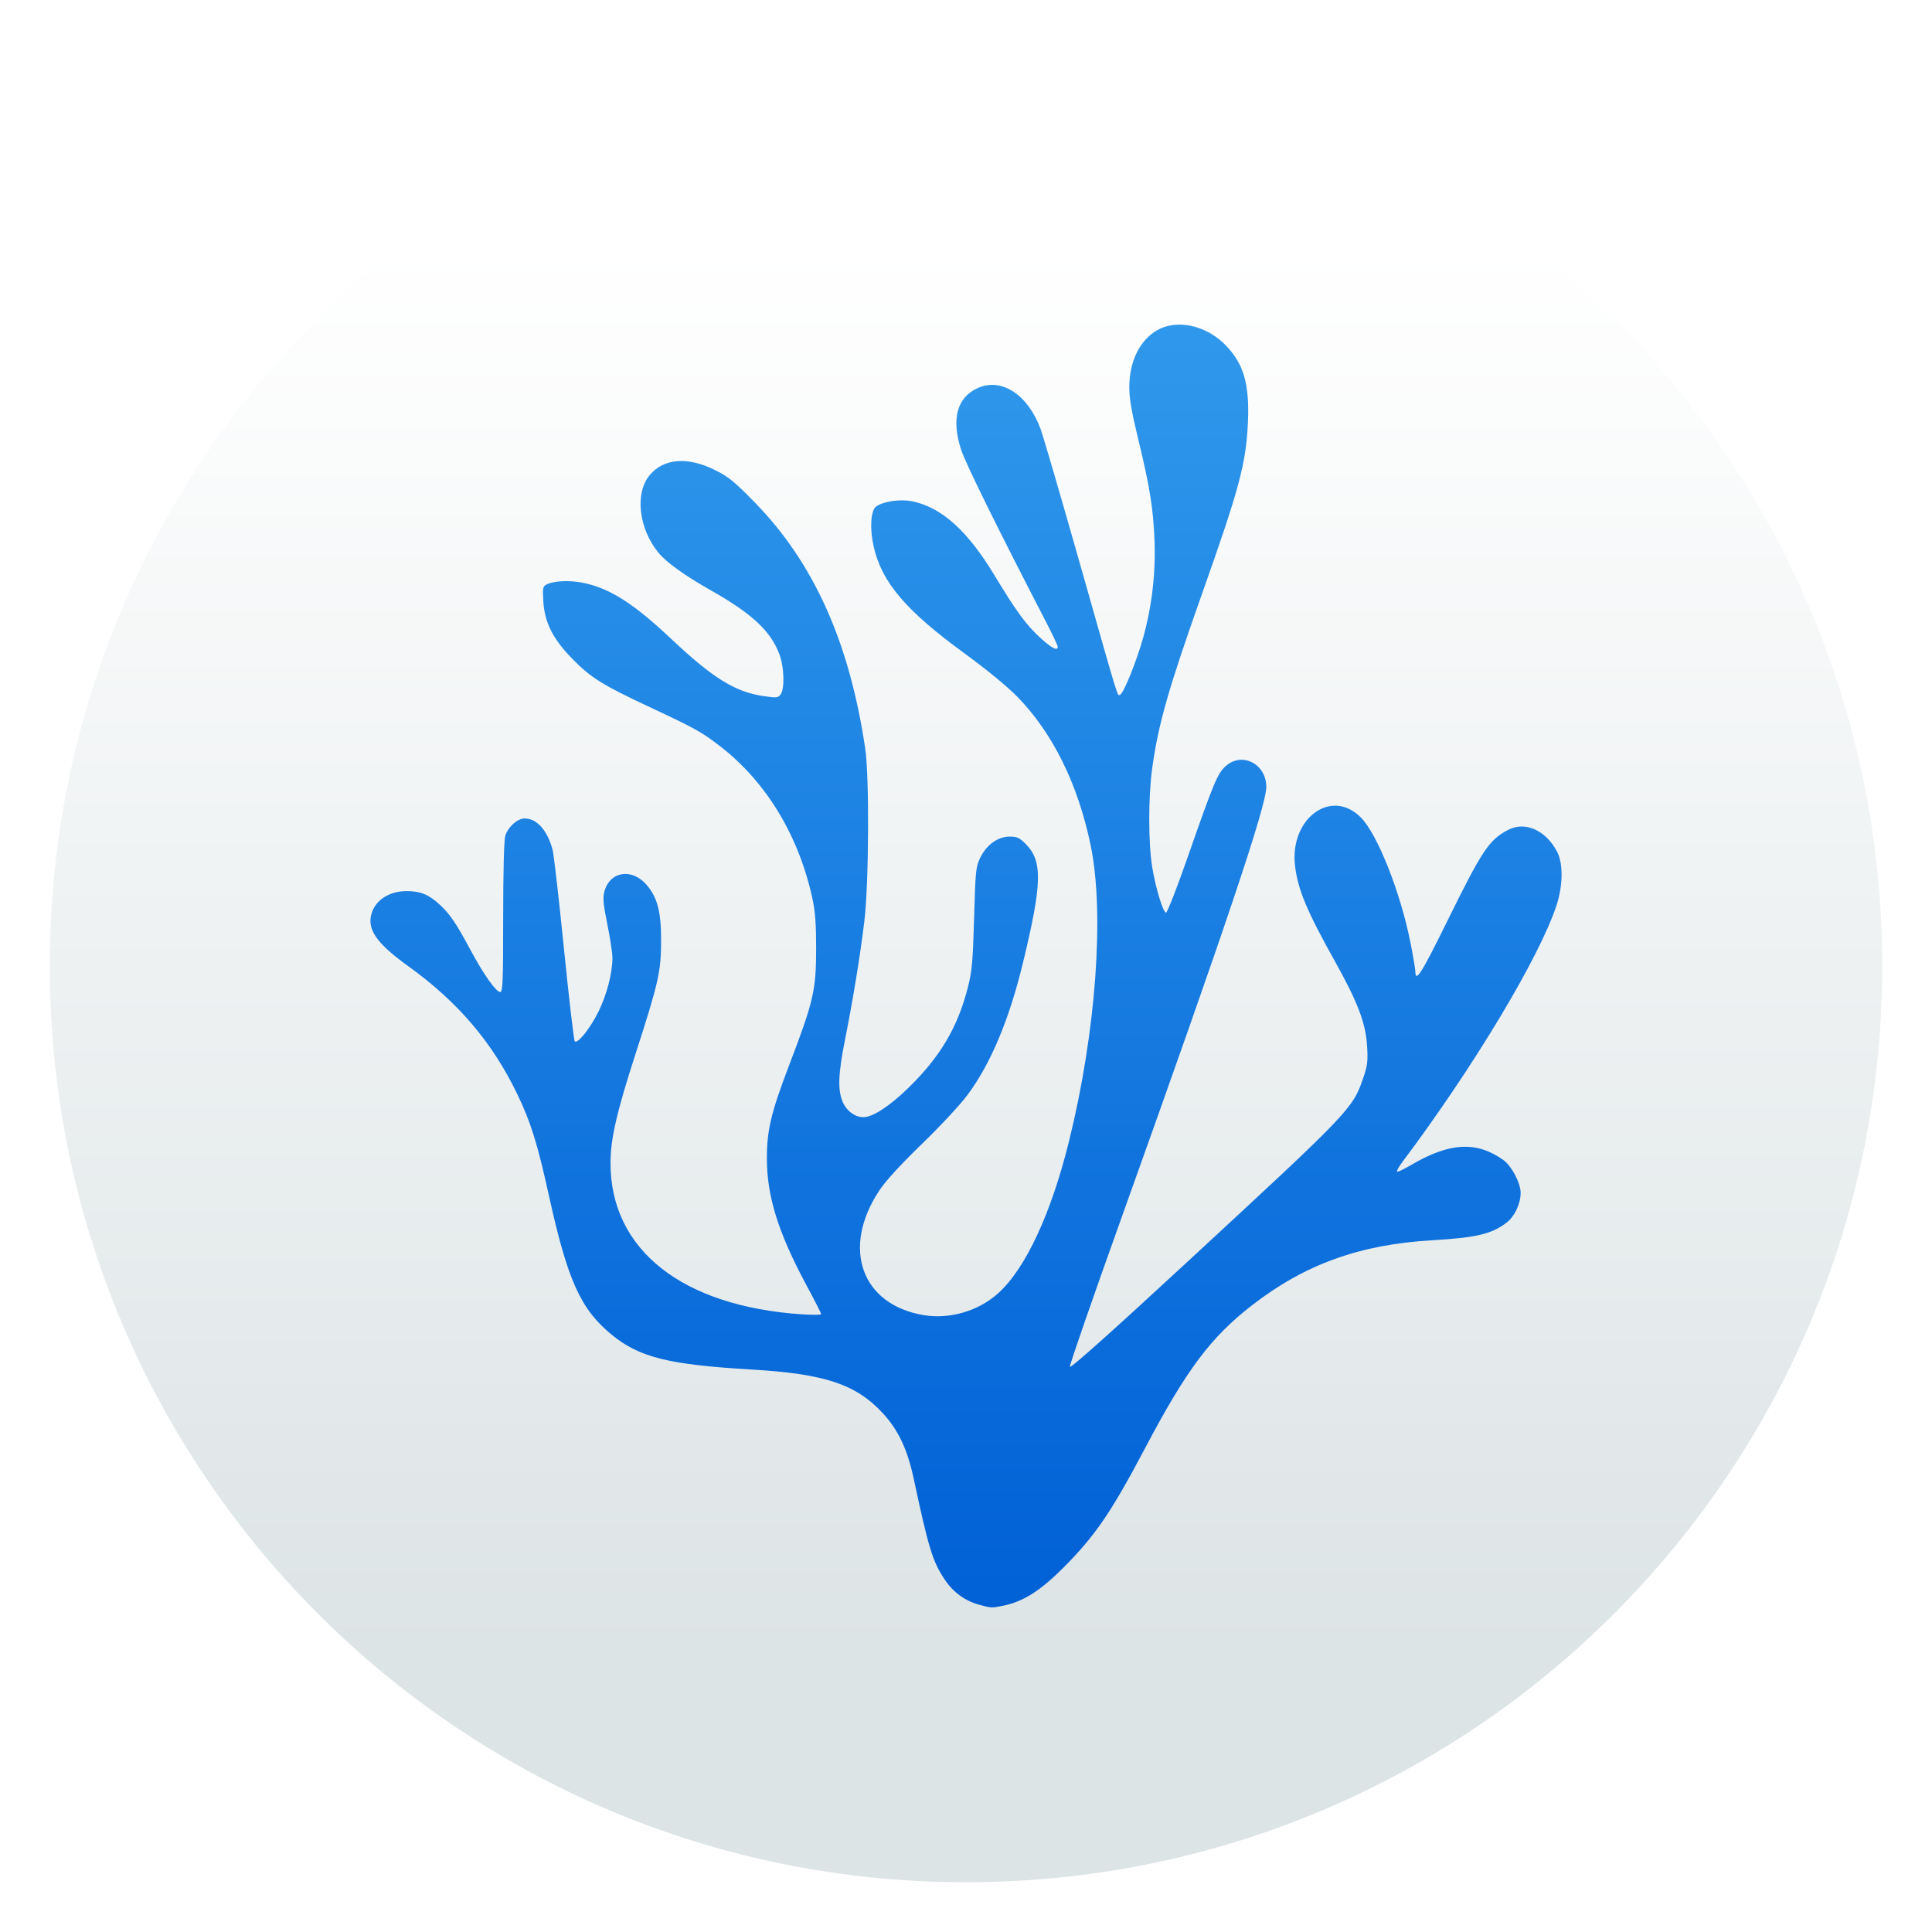
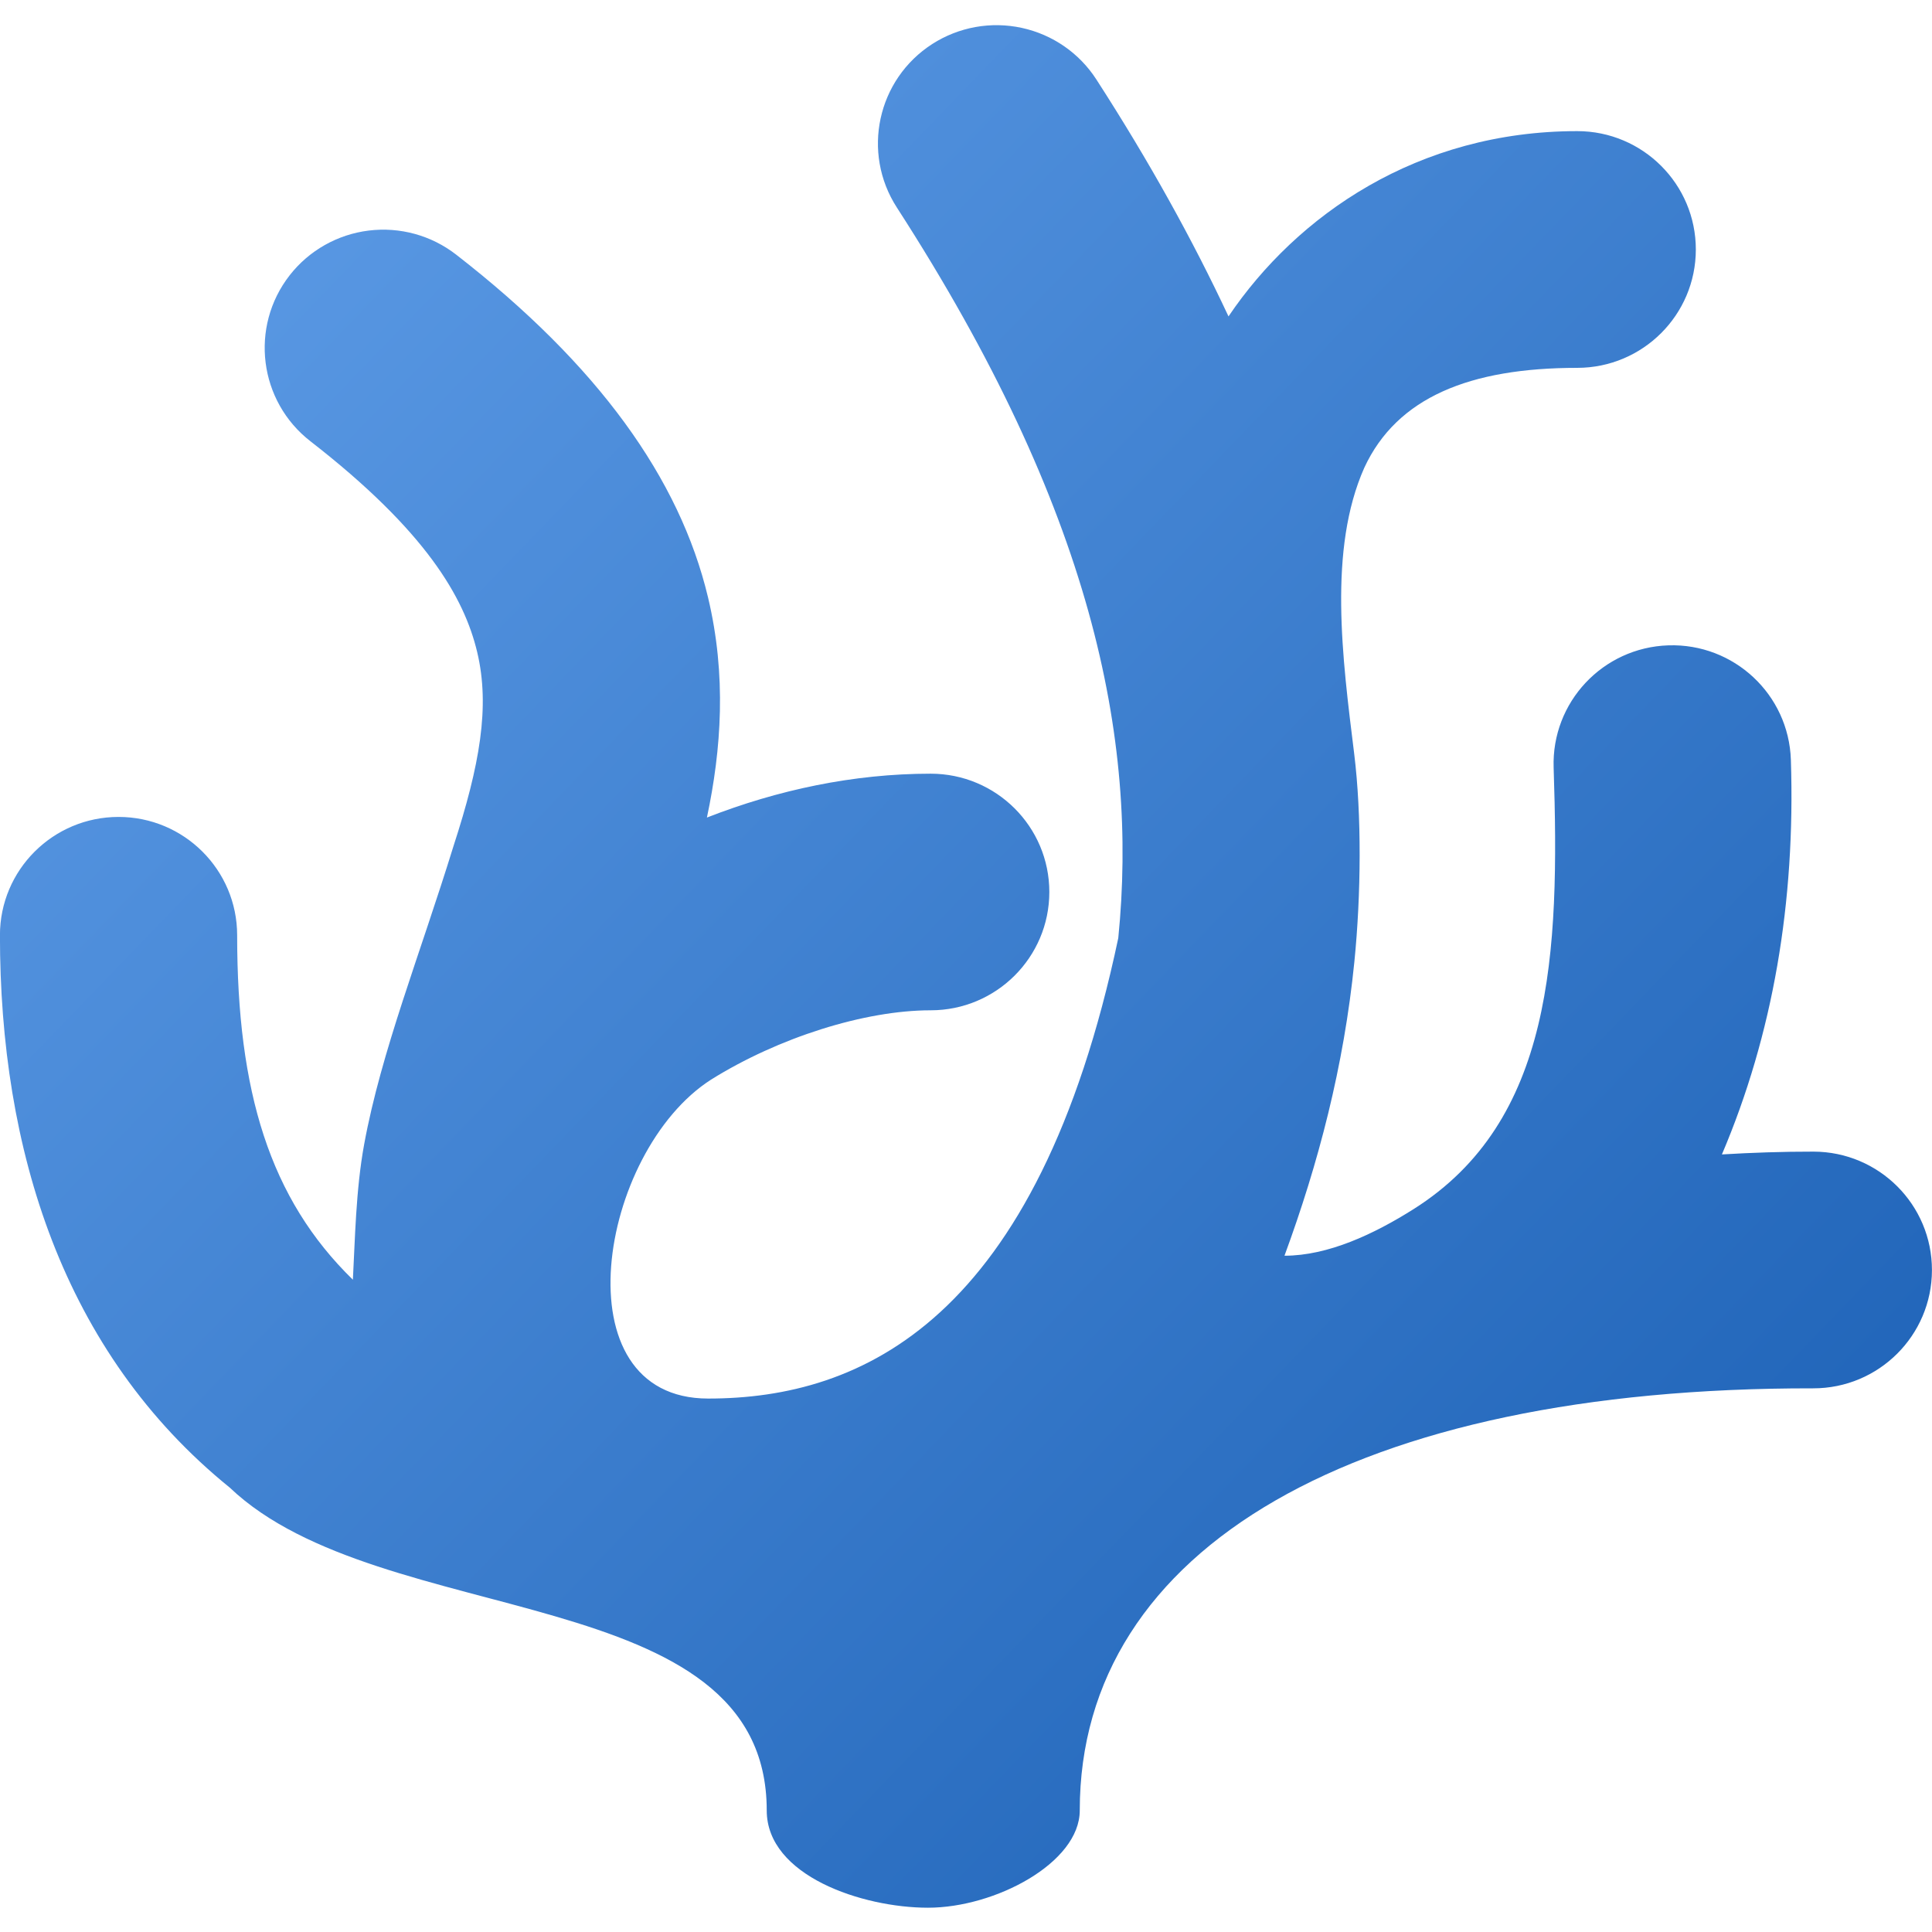
- <svg xmlns="http://www.w3.org/2000/svg" clip-rule="evenodd" fill-rule="evenodd" stroke-linejoin="round" stroke-miterlimit="2" viewBox="0 0 48 48">
-   <linearGradient id="a" x2="1" gradientTransform="matrix(0 -35.3911 35.3911 0 968.766 41.2823)" gradientUnits="userSpaceOnUse">
-     <stop stop-color="#dde4e6" offset="0" />
-     <stop stop-color="#ffffff" offset="1" />
-   </linearGradient>
-   <linearGradient id="b" x2="1" gradientTransform="matrix(-.140083 -31.8696 31.8696 -.140083 24.6619 39.9348)" gradientUnits="userSpaceOnUse">
-     <stop stop-color="#0060d6" offset="0" />
-     <stop stop-color="#3099ec" offset="1" />
-   </linearGradient>
-   <circle cx="24" cy="24" r="22.764" fill="url(#a)" />
-   <path d="m24.312 39.864c-.338-.092-.632-.308-.837-.615-.304-.453-.405-.781-.775-2.516-.155-.723-.382-1.205-.765-1.62-.669-.724-1.442-.981-3.272-1.088-2.047-.12-2.774-.301-3.458-.858-.777-.634-1.102-1.35-1.566-3.458-.287-1.302-.451-1.828-.789-2.529-.621-1.288-1.474-2.288-2.71-3.178-.796-.573-1.034-.922-.903-1.325.107-.327.446-.538.867-.538.339 0 .546.084.815.331.258.237.41.461.767 1.126.325.608.638 1.051.742 1.051.063 0 .073-.257.073-1.843 0-1.102.02-1.917.05-2.028.061-.222.302-.442.484-.442.302.001.562.291.694.777.03.111.157 1.216.282 2.458.125 1.241.246 2.276.268 2.301.07.075.388-.324.595-.747.203-.415.34-.944.342-1.318 0-.119-.056-.495-.126-.837-.103-.508-.116-.658-.074-.818.135-.507.691-.591 1.056-.158.264.313.355.668.353 1.376 0 .767-.066 1.053-.624 2.779-.482 1.491-.634 2.152-.633 2.752 0 2.152 1.779 3.554 4.753 3.755.265.017.481.015.481-.005s-.165-.345-.368-.722c-.698-1.299-.981-2.206-.981-3.143 0-.705.102-1.136.55-2.311.614-1.608.674-1.869.674-2.93.001-.552-.024-.895-.086-1.186-.334-1.582-1.156-2.941-2.316-3.829-.46-.352-.597-.428-1.773-.979-1.131-.53-1.426-.714-1.878-1.176-.486-.496-.692-.902-.725-1.427-.02-.324-.012-.375.069-.419.187-.1.584-.118.939-.043.658.139 1.248.519 2.191 1.409 1.005.948 1.571 1.299 2.263 1.4.337.049.371.046.434-.042.103-.143.088-.675-.029-.99-.215-.58-.675-1.011-1.704-1.594-.662-.375-1.108-.696-1.307-.94-.487-.597-.586-1.473-.217-1.919.35-.422.943-.469 1.626-.13.332.164.481.285.985.801 1.472 1.506 2.358 3.481 2.748 6.125.104.705.09 3.365-.023 4.288-.107.88-.278 1.924-.478 2.929-.174.87-.187 1.269-.054 1.568.099.22.303.367.509.367.234 0 .648-.271 1.125-.735.779-.76 1.215-1.495 1.465-2.469.109-.424.128-.633.16-1.74.033-1.169.043-1.274.15-1.496.154-.324.439-.531.731-.531.189 0 .247.027.407.189.417.424.403.979-.076 2.956-.342 1.408-.797 2.494-1.376 3.274-.173.235-.684.783-1.134 1.219-.54.523-.901.918-1.062 1.162-.941 1.429-.439 2.83 1.107 3.089.647.109 1.364-.102 1.853-.545.683-.616 1.32-1.989 1.766-3.806.664-2.699.877-5.635.531-7.316-.313-1.52-.941-2.794-1.824-3.698-.241-.247-.763-.676-1.292-1.062-1.476-1.076-2.07-1.771-2.275-2.664-.102-.443-.076-.894.056-.995.171-.131.601-.194.898-.134.735.15 1.381.733 2.061 1.862.535.887.779 1.218 1.146 1.55.273.246.411.314.411.201 0-.029-.131-.306-.29-.614-1.161-2.241-1.995-3.931-2.107-4.27-.253-.767-.108-1.31.411-1.543.59-.265 1.246.164 1.561 1.021.067.183.502 1.672.967 3.31 1.003 3.536.935 3.314 1.006 3.29.087-.029.414-.838.579-1.434.216-.783.309-1.598.277-2.414-.033-.799-.116-1.316-.409-2.522-.158-.649-.217-.995-.217-1.265 0-.638.25-1.158.68-1.415.478-.285 1.198-.142 1.681.334.474.467.628.974.587 1.934-.044 1.027-.211 1.651-1.146 4.288-.833 2.352-1.083 3.228-1.233 4.322-.099.718-.097 1.849 0 2.452.087.527.264 1.11.342 1.135.028.009.271-.61.538-1.376.655-1.875.743-2.086.948-2.268.405-.362 1.007-.052 1.007.517 0 .477-1.012 3.486-3.588 10.679-.72 2.008-1.301 3.686-1.293 3.729.012.051 1.04-.869 2.93-2.616 4.038-3.732 4.098-3.795 4.359-4.558.105-.306.119-.416.097-.782-.035-.585-.227-1.091-.809-2.134-.69-1.235-.909-1.76-.981-2.344-.146-1.187.9-1.959 1.638-1.209.41.416.978 1.849 1.226 3.093.068.344.124.672.124.729 0 .288.153.049.77-1.205.892-1.813 1.057-2.062 1.537-2.314.421-.22.935.01 1.215.544.152.289.147.834-.011 1.321-.418 1.288-2.063 4.029-3.835 6.39-.099.131-.153.238-.121.238.033 0 .184-.074.338-.165.954-.563 1.629-.6 2.294-.124.204.145.43.575.429.816-.001.271-.15.586-.351.74-.367.282-.753.373-1.844.437-1.797.104-3.161.595-4.47 1.608-1.032.798-1.635 1.603-2.667 3.559-.841 1.592-1.234 2.169-2.02 2.959-.569.572-.993.844-1.477.947-.316.067-.314.067-.644-.023h.005z" fill="url(#b)" fill-rule="nonzero" />
+ <svg xmlns="http://www.w3.org/2000/svg" version="1.1" x="0" y="0" width="100" height="100" viewBox="0, 0, 100, 100">
+   <defs>
+     <linearGradient id="Gradient_1" gradientUnits="userSpaceOnUse" x1="199.997" y1="214.302" x2="296.665" y2="307.573" gradientTransform="matrix(1, 0, 0, 1, -200, -213)">
+       <stop offset="0" stop-color="#62A0EA" />
+       <stop offset="1" stop-color="#1A5FB4" />
+     </linearGradient>
+   </defs>
+   <g id="Layer_1">
+     <path d="M48.26,2.274 C45.406,4.105 44.583,7.898 46.422,10.742 C56.531,26.397 58.917,38.205 57.882,48.553 C53.698,68.369 44.603,72.389 36.655,72.389 C28.895,72.389 30.973,59.618 36.806,55.88 C40.288,53.706 44.748,52.293 48.171,52.293 C51.563,52.293 54.313,49.552 54.313,46.17 C54.313,42.787 51.563,40.046 48.171,40.046 C44.173,40.046 40.251,40.886 36.59,42.316 C37.338,38.787 37.614,34.973 36.647,30.919 C35.179,24.763 30.953,18.883 23.615,13.183 C22.33,12.183 20.7,11.734 19.083,11.934 C17.466,12.134 15.995,12.966 14.994,14.248 C12.912,16.918 13.394,20.766 16.072,22.843 C22.05,27.486 24.024,30.923 24.699,33.752 C25.374,36.581 24.831,39.616 23.475,43.786 C21.742,49.406 19.73,54.423 18.848,59.234 C18.414,61.602 18.377,64.179 18.265,66.238 C13.96,62.042 12.275,56.502 12.275,48.407 C12.274,45.025 9.524,42.283 6.133,42.284 C2.744,42.287 -0.002,45.027 -0.003,48.407 C-0.003,59.463 3.23,69.983 11.895,77.001 C19.739,84.474 39.686,81.712 39.686,93.709 C39.686,97.095 44.642,98.743 48.033,98.743 C51.511,98.743 55.888,96.418 55.888,93.709 C55.888,80.097 70.233,71.824 93.848,71.86 C97.24,71.865 99.992,69.126 99.997,65.744 C100.003,62.361 97.259,59.614 93.867,59.608 C92.252,59.606 90.678,59.661 89.126,59.753 C91.766,53.544 92.937,46.708 92.695,39.324 C92.583,35.943 89.745,33.293 86.356,33.403 C82.963,33.513 80.305,36.346 80.416,39.729 C80.736,49.397 80.374,58.03 73.171,62.581 C71.123,63.874 68.742,64.996 66.484,64.996 C68.237,60.228 69.561,55.195 70.103,49.77 C70.449,46.308 70.486,42.195 70.091,39 C69.478,34.05 68.738,28.436 70.617,24.207 C72.305,20.565 76.087,19.04 81.64,19.04 C85.029,19.037 87.775,16.296 87.776,12.917 C87.778,9.534 85.031,6.79 81.64,6.787 C73.388,6.787 67.133,11.13 63.587,16.377 C61.733,12.417 59.475,8.336 56.747,4.112 C55.866,2.747 54.478,1.788 52.887,1.443 C52.099,1.272 51.285,1.257 50.491,1.399 C49.697,1.542 48.939,1.839 48.26,2.274 z" fill="url(#Gradient_1)" id="path6008" />
+   </g>
</svg>
